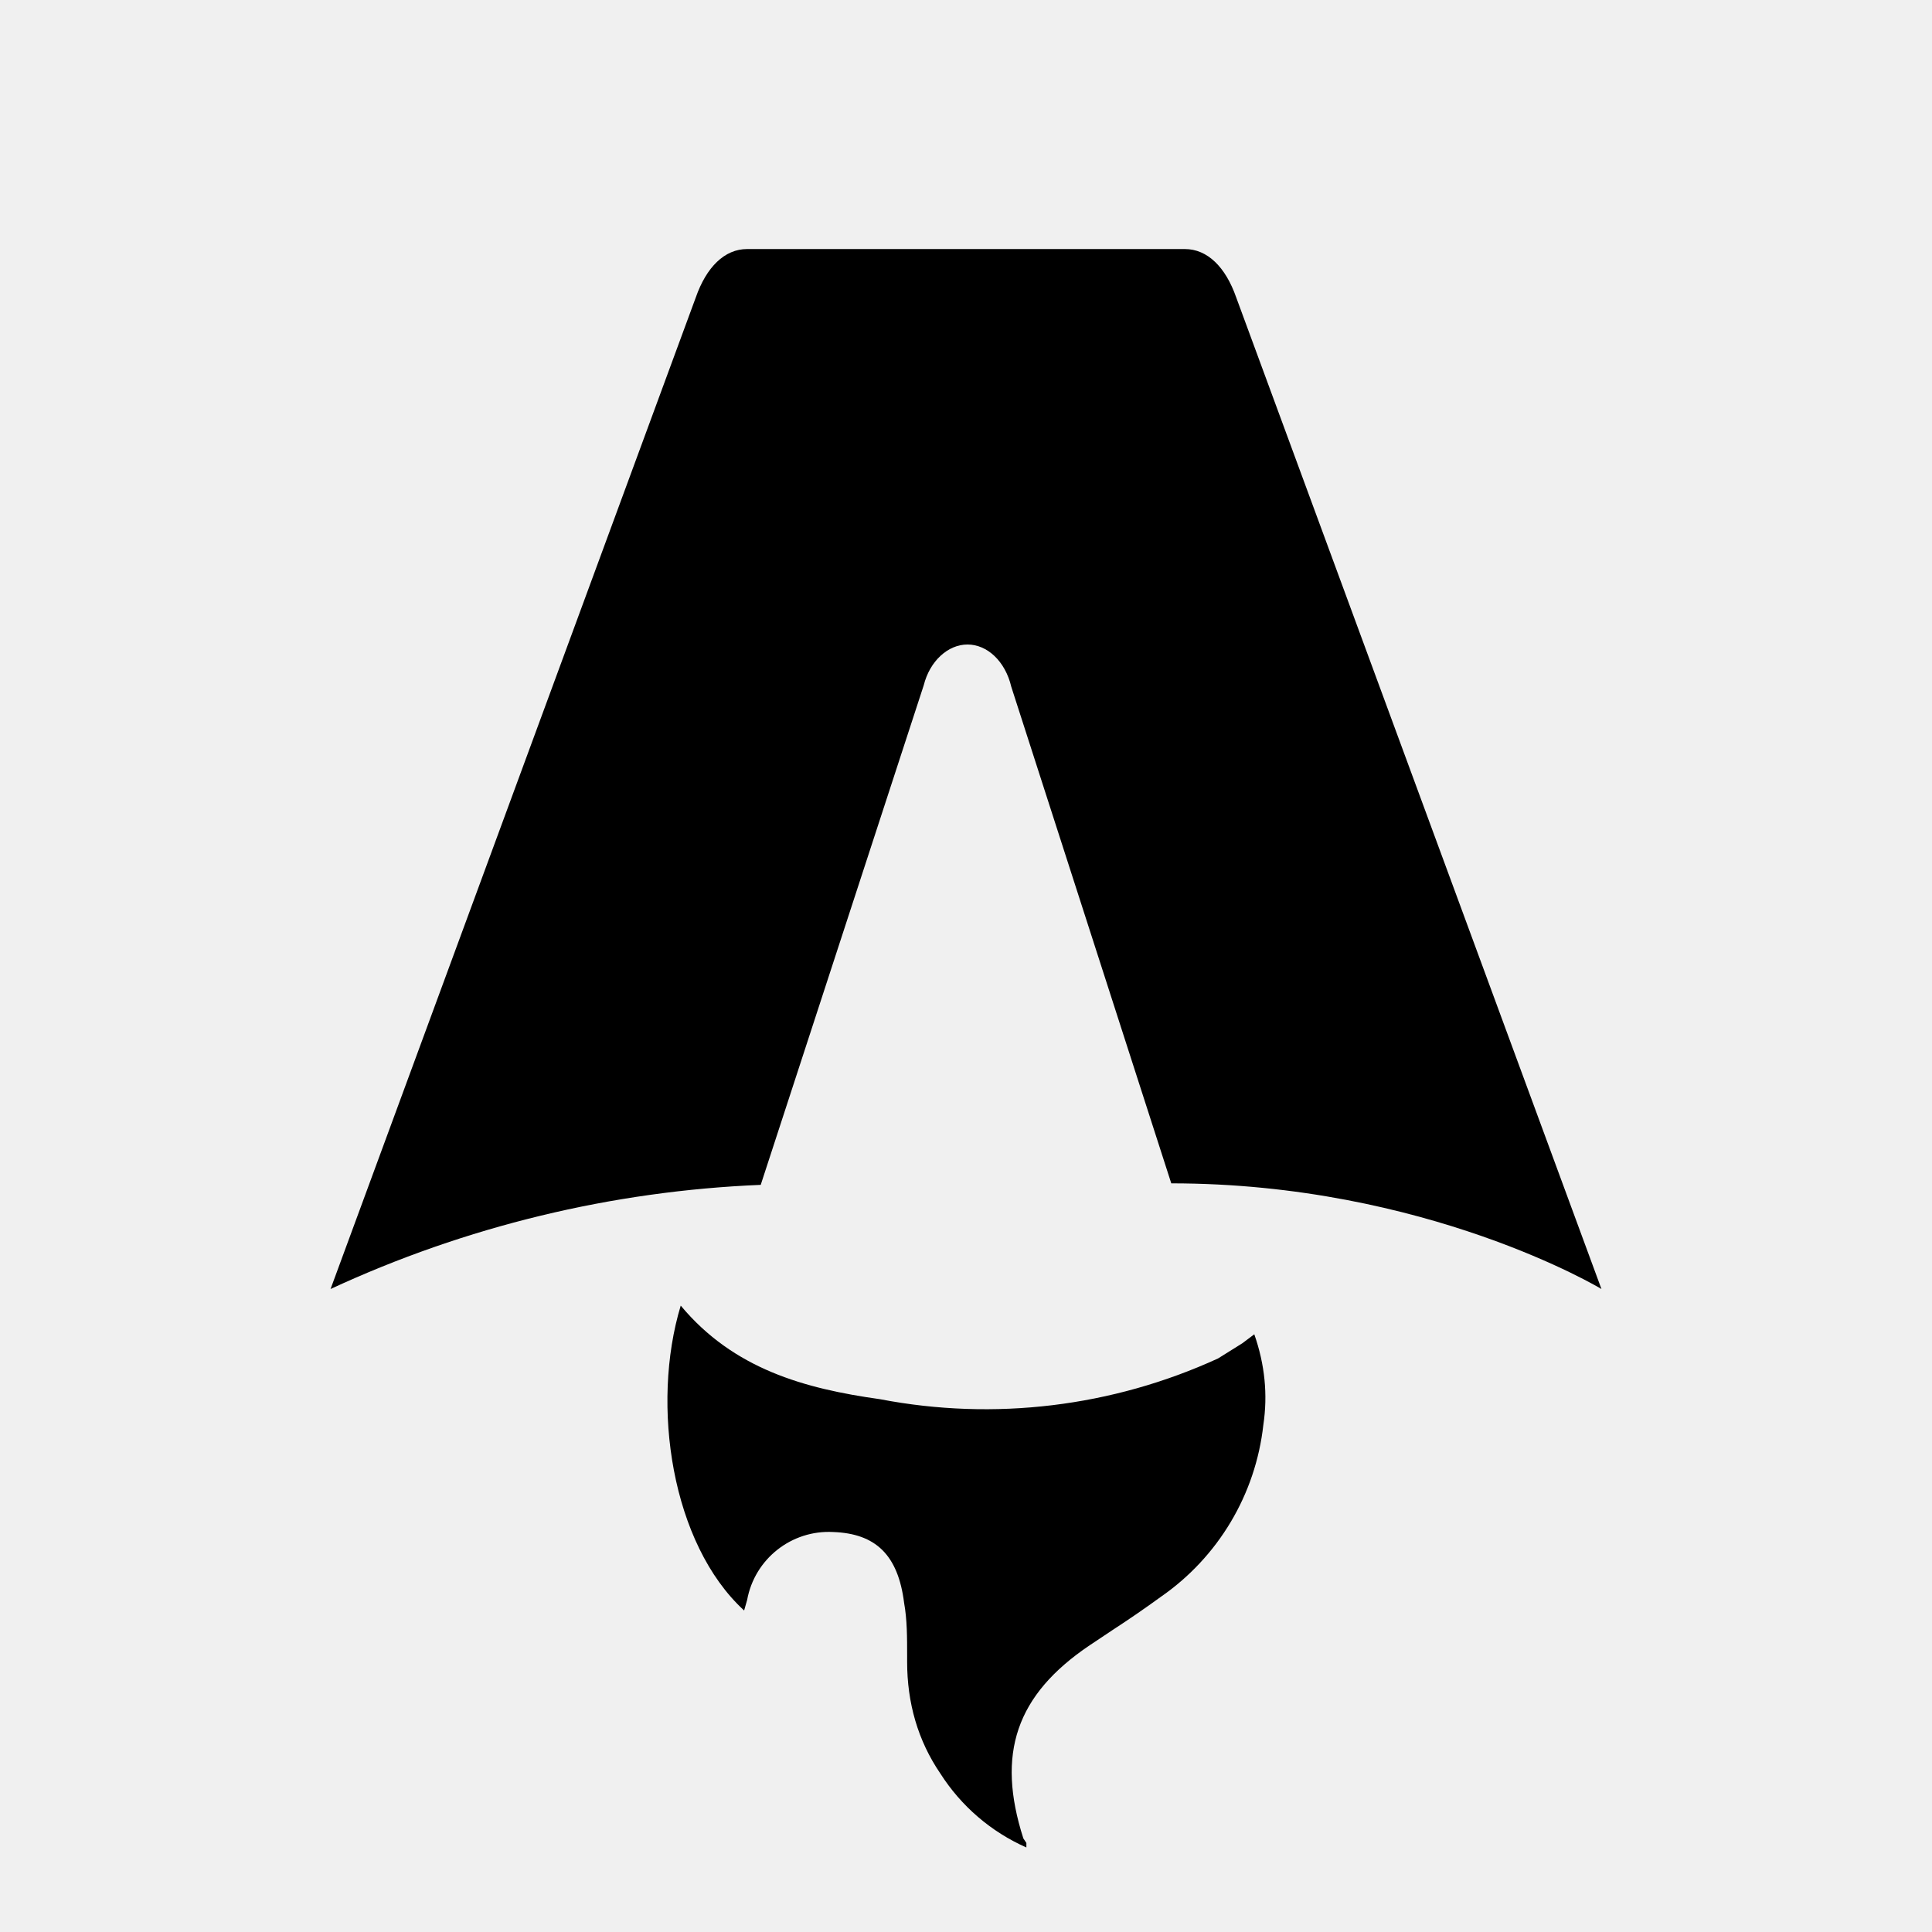
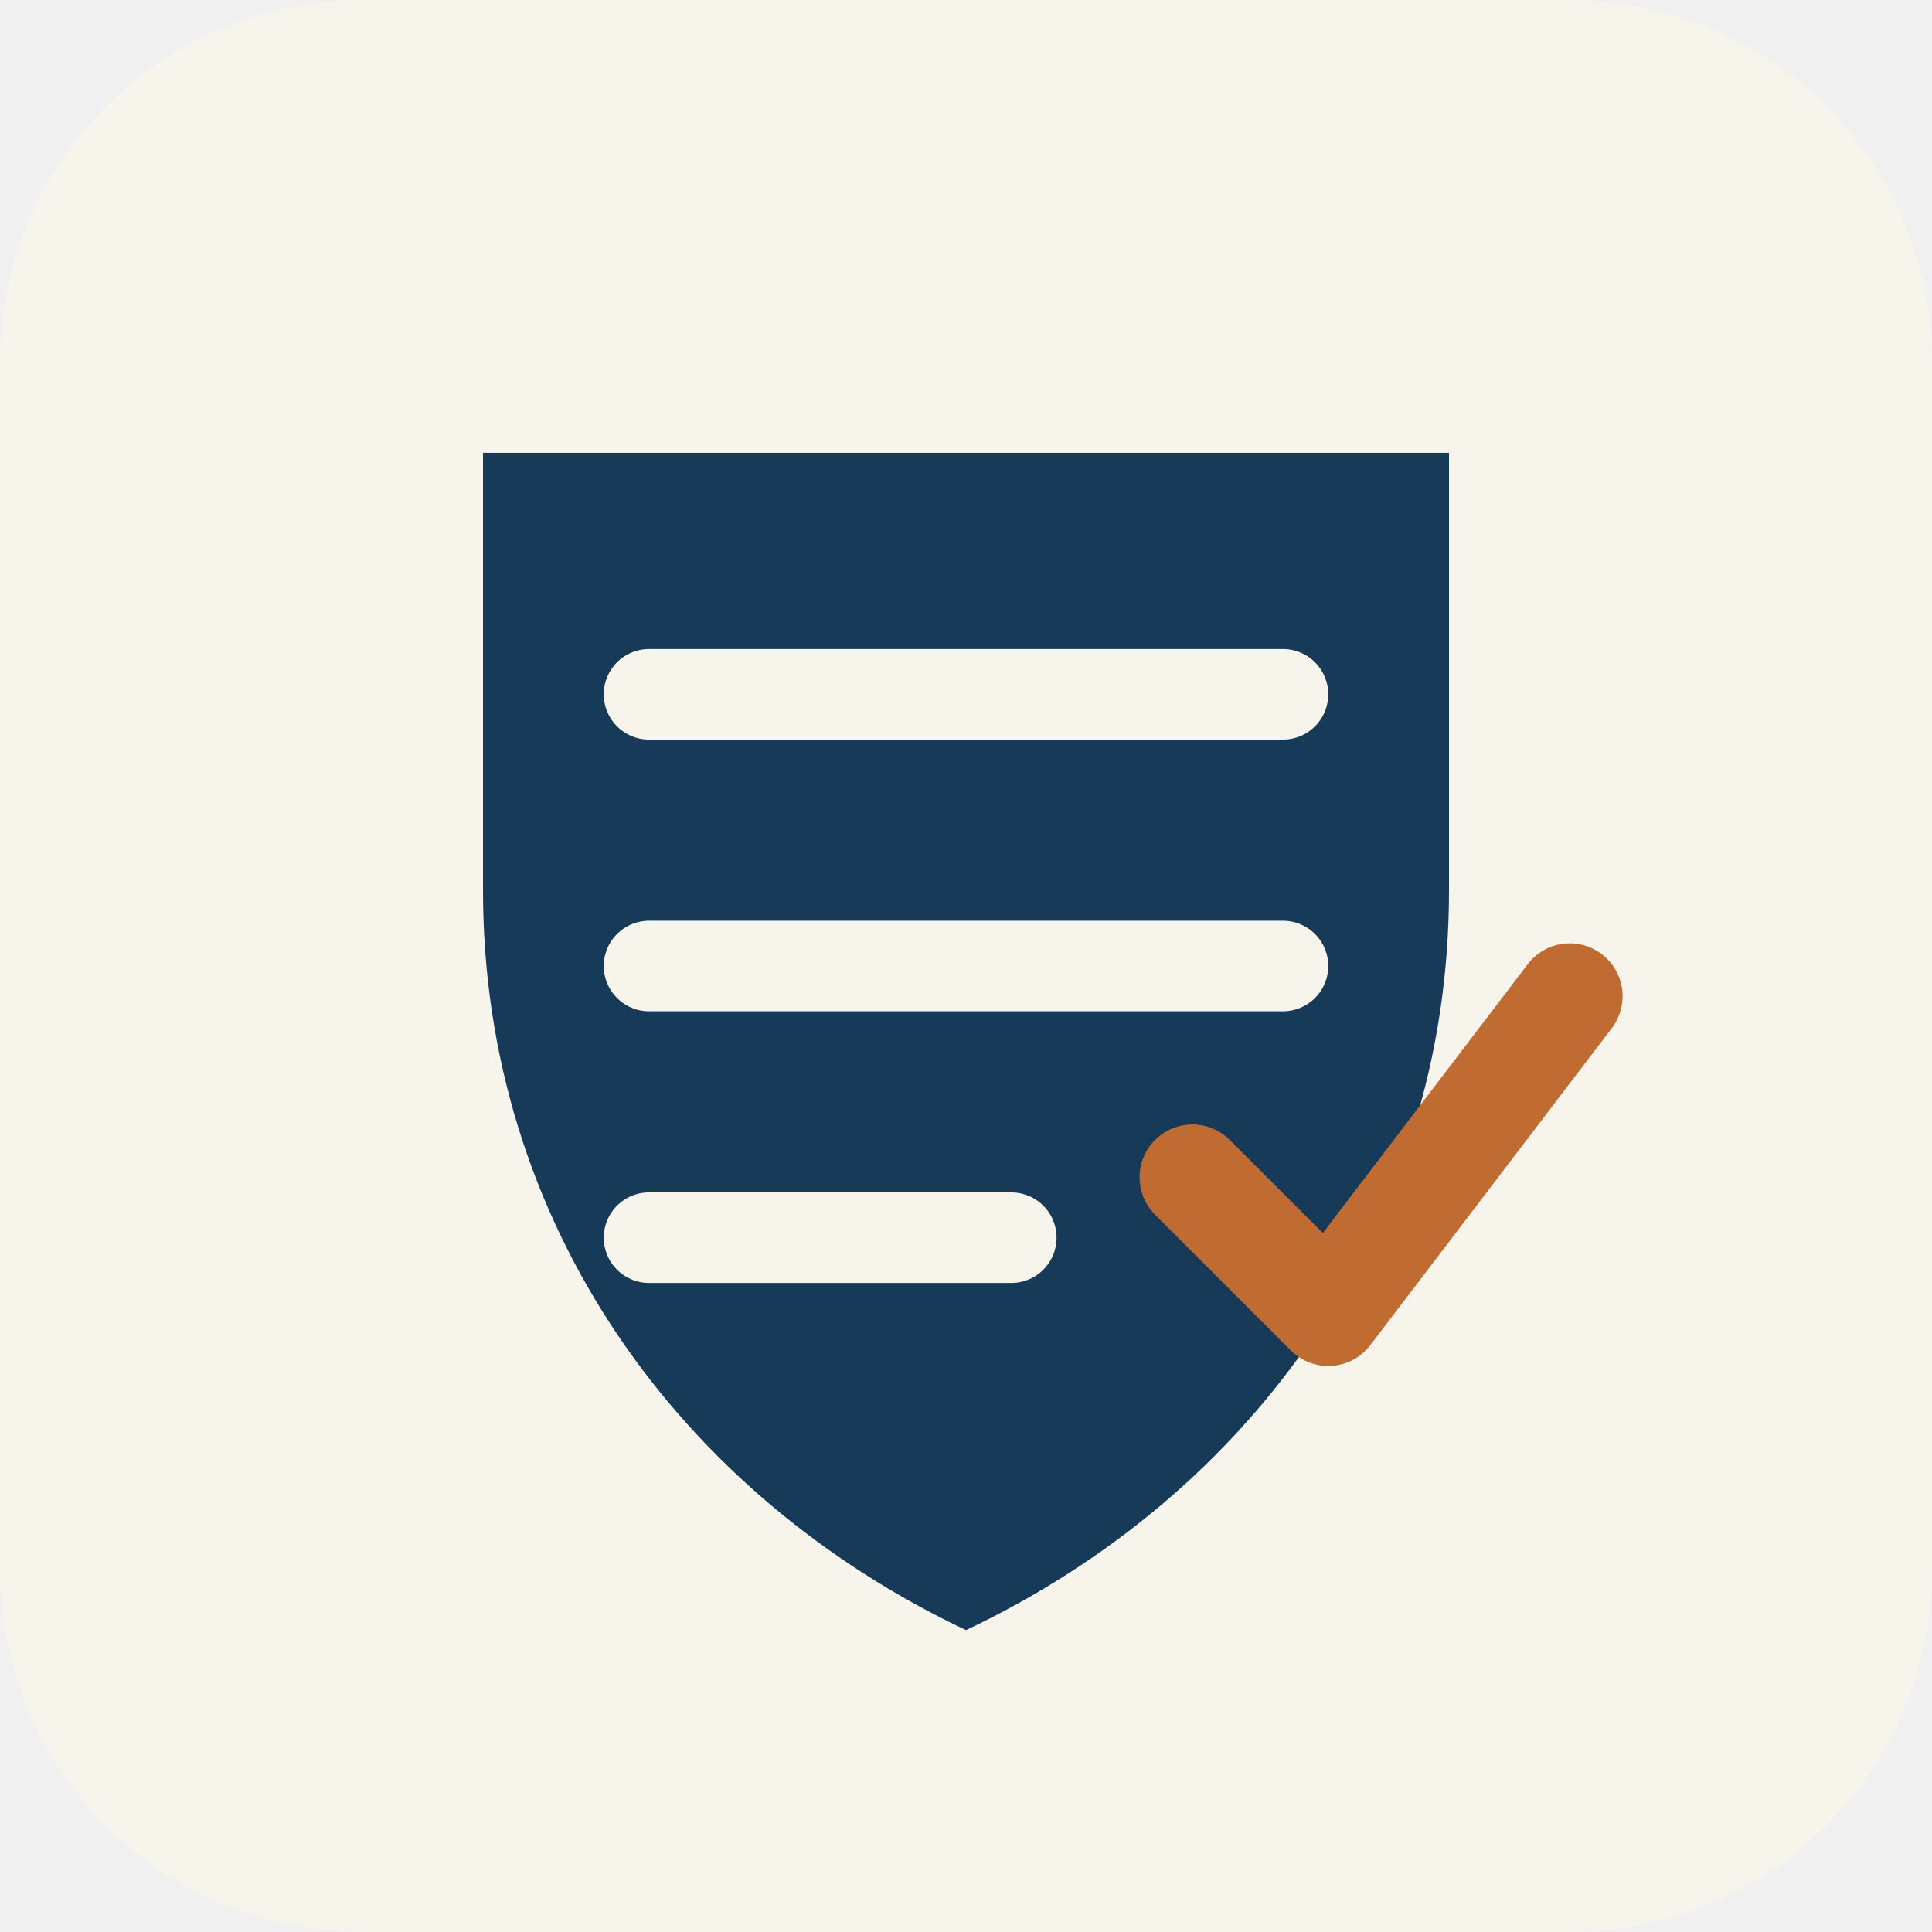
- <svg xmlns="http://www.w3.org/2000/svg" fill="none" viewBox="0 0 128 128">
-   <path d="M50.4 78.5a75.1 75.1 0 0 0-28.5 6.9l24.2-65.7c.7-2 1.9-3.2 3.4-3.2h29c1.5 0 2.7 1.2 3.4 3.2l24.2 65.7s-11.6-7-28.5-7L67 45.5c-.4-1.7-1.6-2.8-2.9-2.8-1.3 0-2.5 1.1-2.9 2.7L50.4 78.5Zm-1.1 28.2Zm-4.2-20.2c-2 6.6-.6 15.8 4.2 20.2a17.5 17.5 0 0 1 .2-.7 5.5 5.5 0 0 1 5.7-4.5c2.8.1 4.3 1.5 4.7 4.7.2 1.1.2 2.3.2 3.5v.4c0 2.7.7 5.2 2.2 7.4a13 13 0 0 0 5.7 4.9v-.3l-.2-.3c-1.8-5.6-.5-9.5 4.4-12.8l1.5-1a73 73 0 0 0 3.2-2.2 16 16 0 0 0 6.8-11.4c.3-2 .1-4-.6-6l-.8.6-1.6 1a37 37 0 0 1-22.4 2.7c-5-.7-9.7-2-13.2-6.2Z" />
-   <style>
-         path { fill: #000; }
-         @media (prefers-color-scheme: dark) {
-             path { fill: #FFF; }
-         }
-     </style>
+ <svg xmlns="http://www.w3.org/2000/svg" viewBox="0 0 128 128">
+   <rect width="128" height="128" rx="24" fill="#f7f4ec" />
+   <path d="M32 30h64v29c0 22-13 40-32 49-19-9-32-27-32-49V30Z" fill="#183a59" />
+   <path d="M43 46h42M43 64h42M43 82h24" stroke="#f7f4ec" stroke-width="6" stroke-linecap="round" />
+   <path d="M79 78l9 9 16-21" fill="none" stroke="#c06b32" stroke-width="7" stroke-linecap="round" stroke-linejoin="round" />
</svg>
